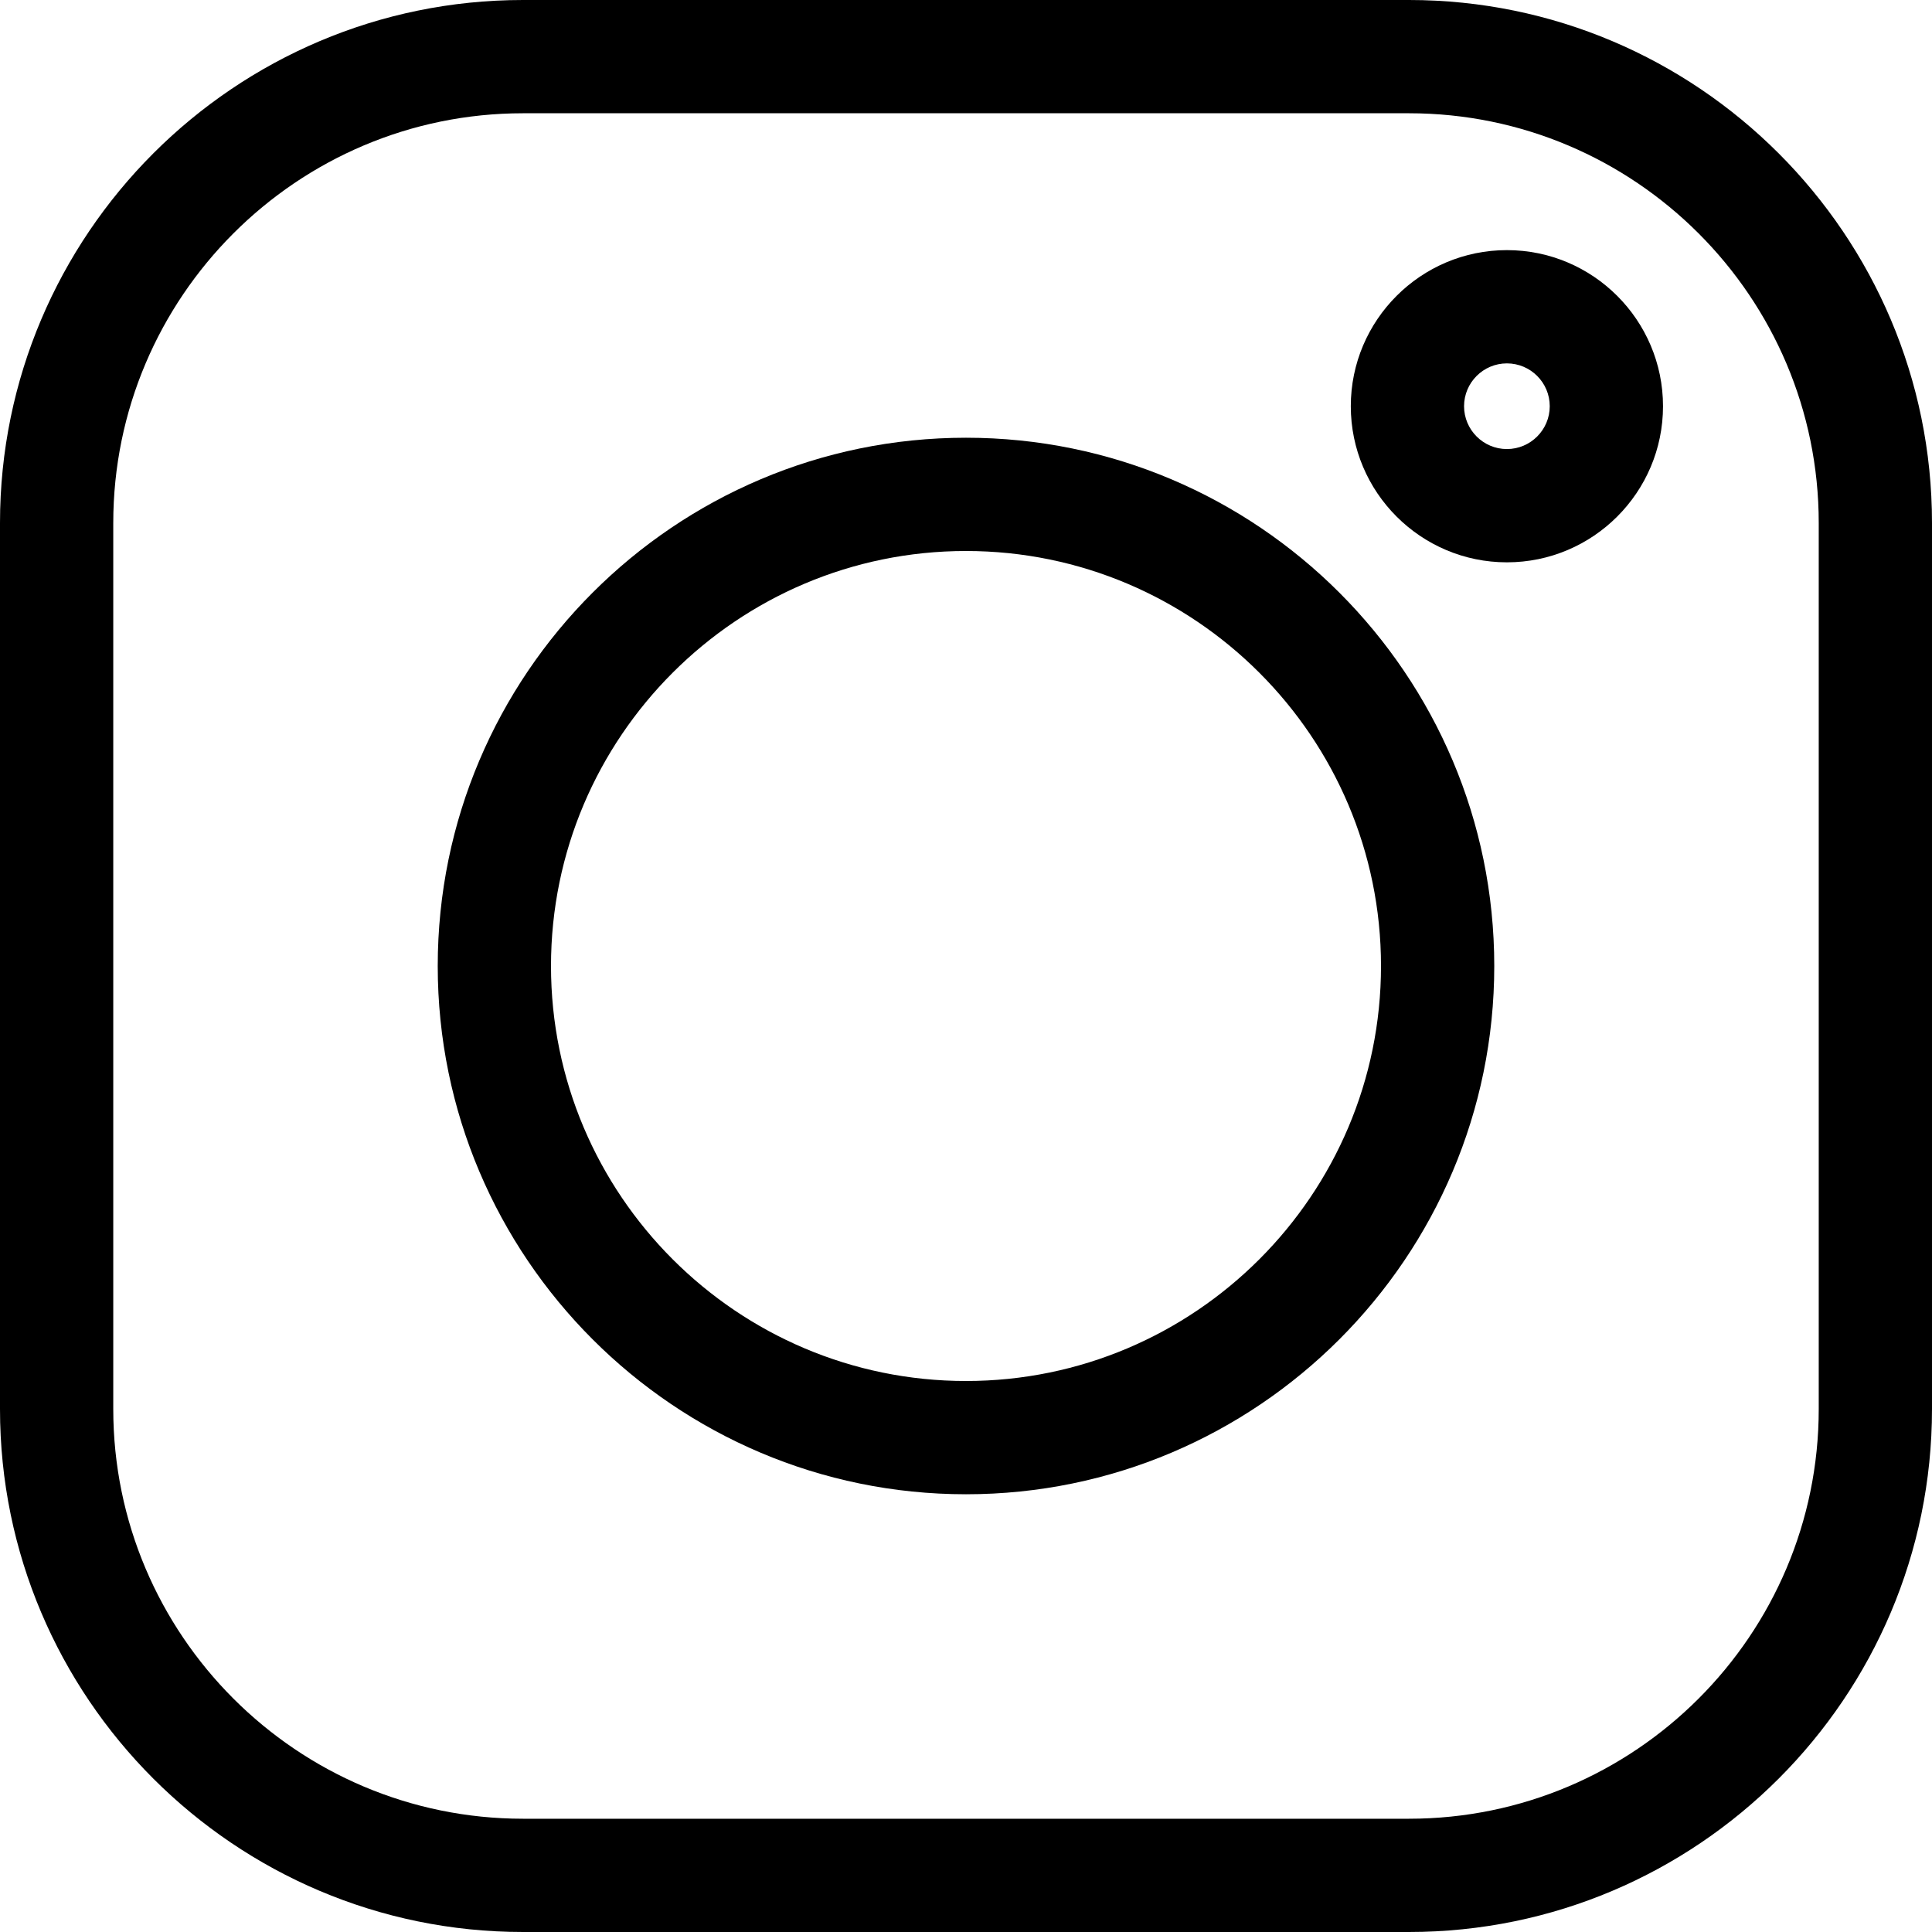
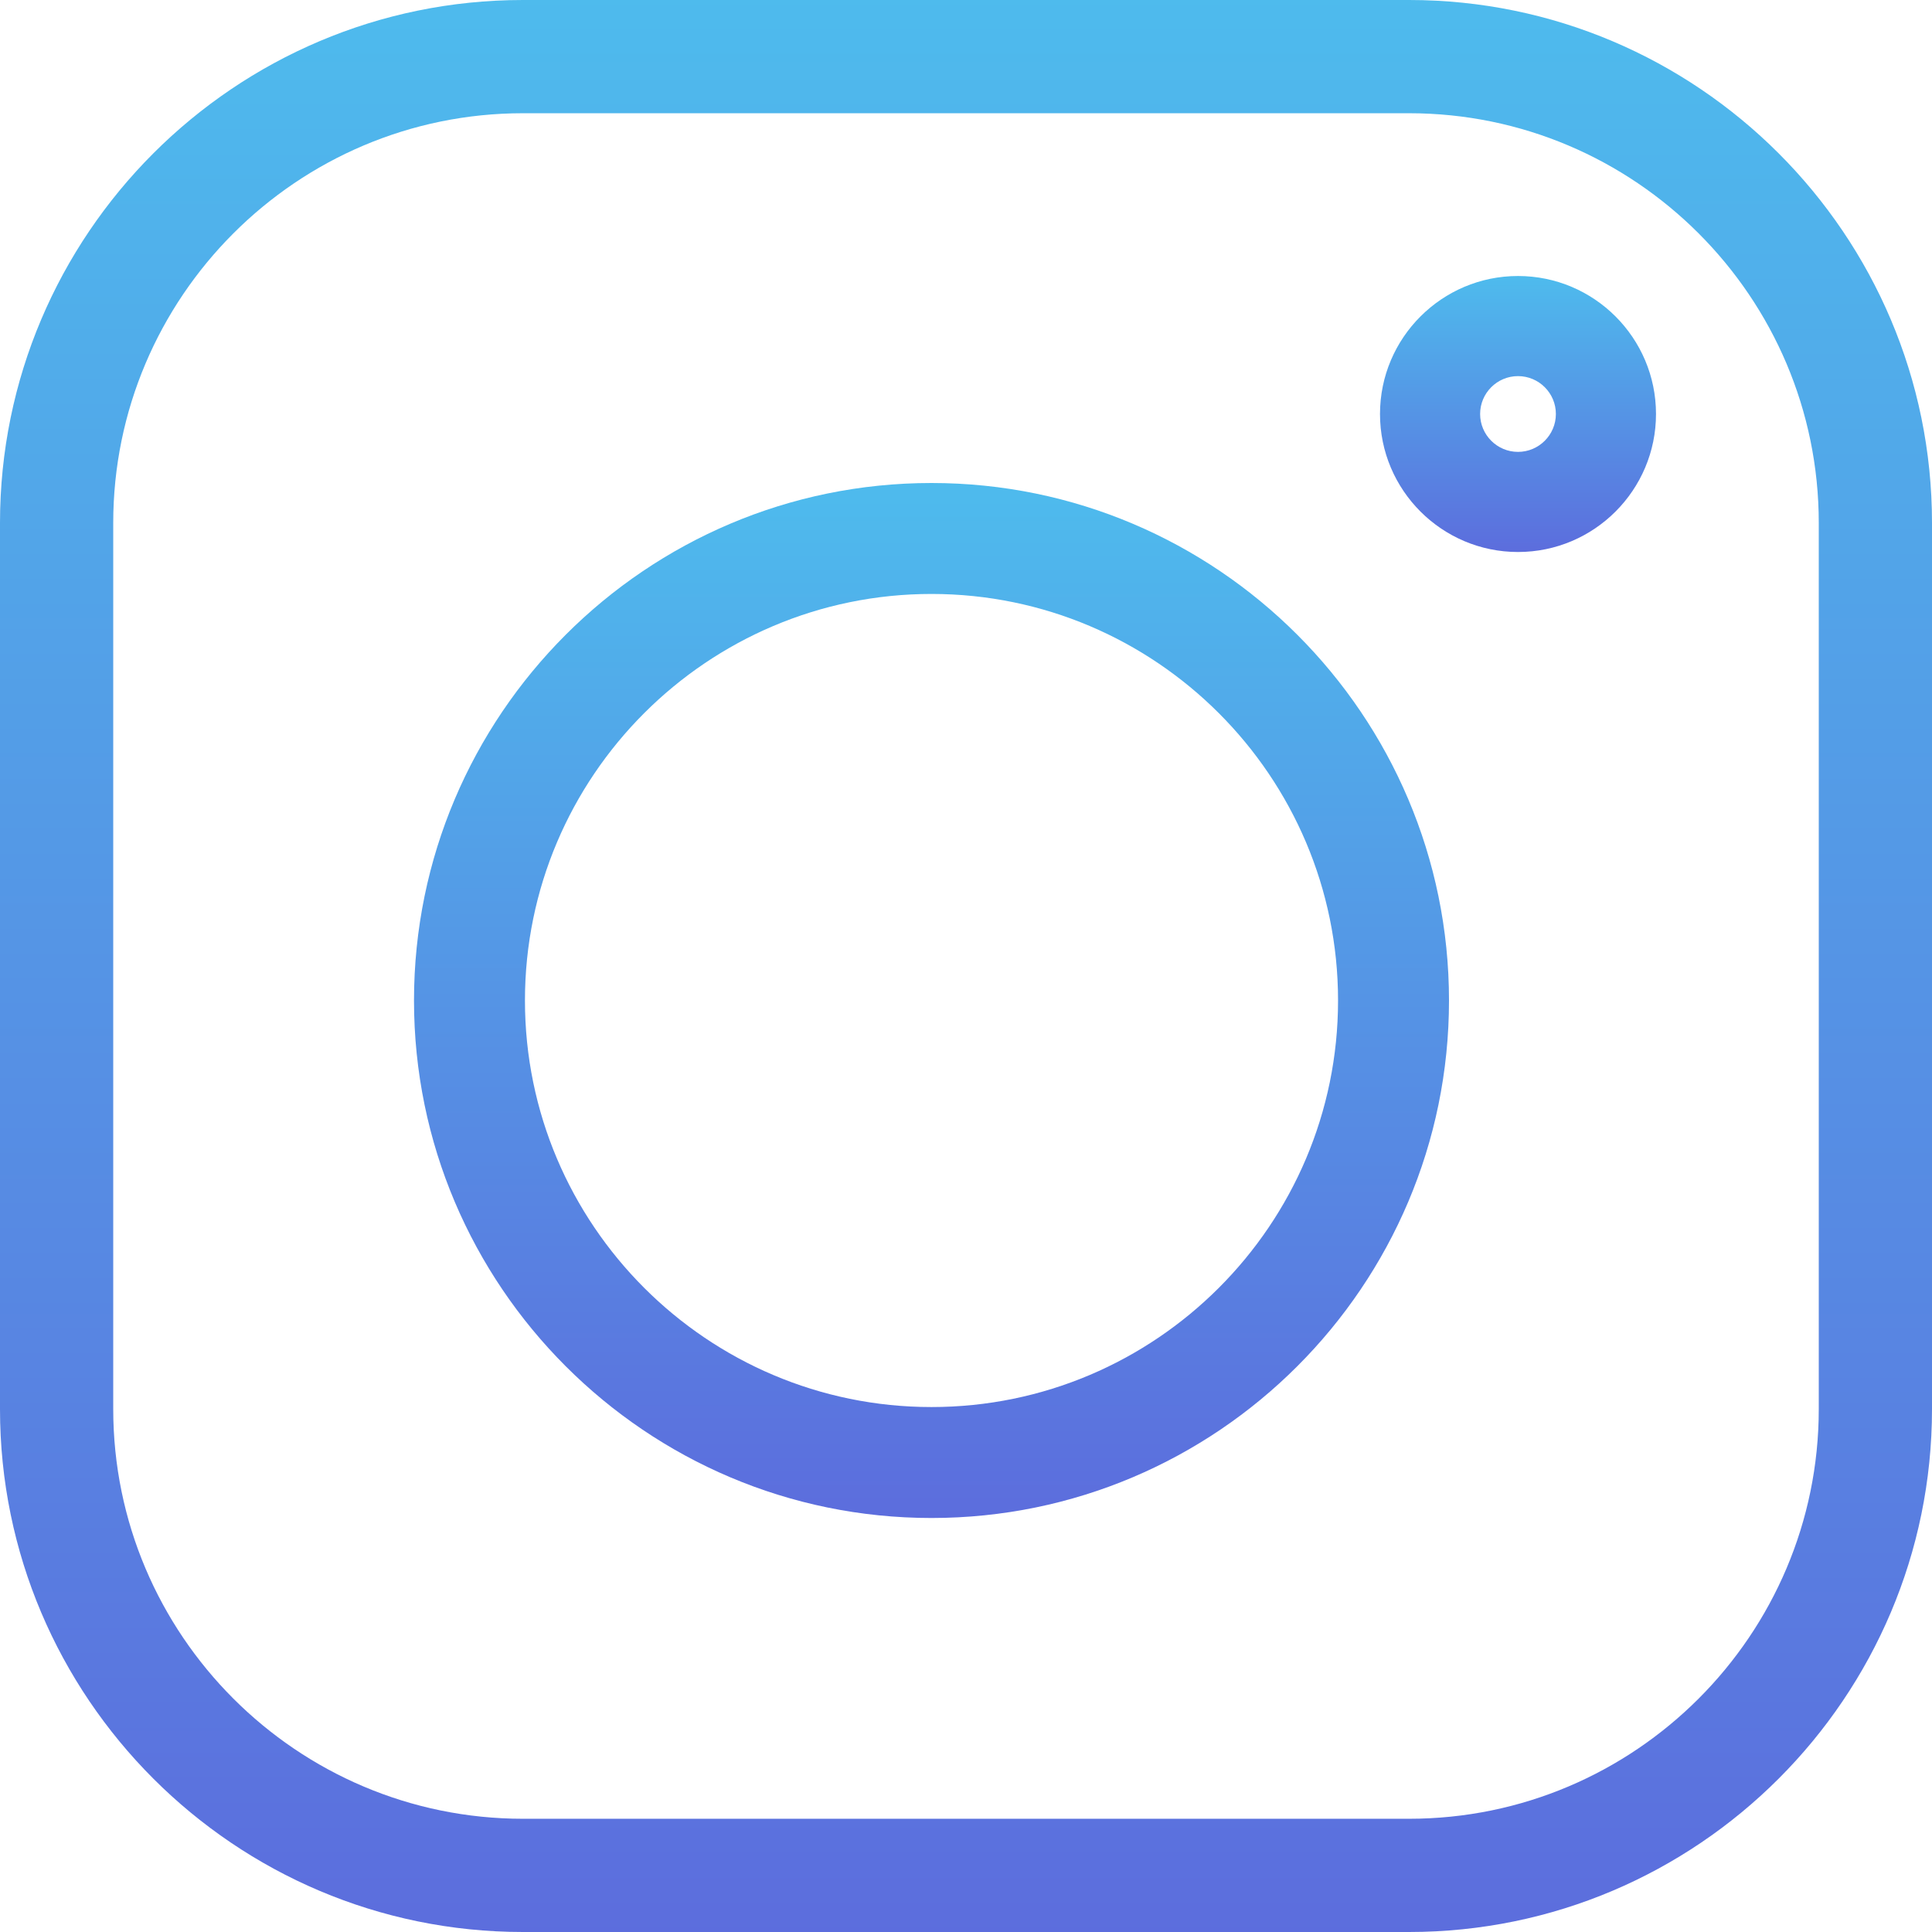
- <svg xmlns="http://www.w3.org/2000/svg" viewBox="0 0 512.001 512.001">
-   <path d="m373.406 0h-234.812c-76.422 0-138.594 62.172-138.594 138.594v234.816c0 76.418 62.172 138.59 138.594 138.59h234.816c76.418 0 138.59-62.172 138.59-138.59v-234.816c0-76.422-62.172-138.594-138.594-138.594zm108.578 373.41c0 59.867-48.707 108.574-108.578 108.574h-234.812c-59.871 0-108.578-48.707-108.578-108.574v-234.816c0-59.871 48.707-108.578 108.578-108.578h234.816c59.867 0 108.574 48.707 108.574 108.578zm0 0" />
-   <path d="m256 116.004c-77.195 0-139.996 62.801-139.996 139.996s62.801 139.996 139.996 139.996 139.996-62.801 139.996-139.996-62.801-139.996-139.996-139.996zm0 249.977c-60.641 0-109.98-49.336-109.98-109.98 0-60.641 49.34-109.98 109.98-109.98 60.645 0 109.98 49.34 109.98 109.98 0 60.645-49.336 109.98-109.98 109.98zm0 0" />
-   <path d="m399.344 66.285c-22.812 0-41.367 18.559-41.367 41.367 0 22.812 18.555 41.371 41.367 41.371s41.371-18.559 41.371-41.371-18.559-41.367-41.371-41.367zm0 52.719c-6.258 0-11.352-5.094-11.352-11.352 0-6.262 5.094-11.352 11.352-11.352 6.262 0 11.355 5.09 11.355 11.352 0 6.258-5.094 11.352-11.355 11.352zm0 0" />
+ <svg xmlns="http://www.w3.org/2000/svg" width="28px" height="28px" viewBox="0 0 28 28" version="1.1">
+   <defs>
+     <linearGradient x1="50%" y1="0%" x2="50%" y2="100%" id="linearGradient-1">
+       <stop stop-color="#4EBBED" offset="0%" />
+       <stop stop-color="#5C6DDD" offset="100%" />
+     </linearGradient>
+   </defs>
+   <g id="Page-1" stroke="none" stroke-width="1" fill="none" fill-rule="evenodd">
+     <g id="workers-personnal-desktop" transform="translate(-624, -946)" fill="url(#linearGradient-1)" fill-rule="nonzero">
+       <g id="instagram" transform="translate(624, 946)">
+         <path d="M20.421,0 L7.579,0 C3.4,0 0,3.4 0,7.579 L0,20.421 C0,24.6 3.4,28 7.579,28 L20.421,28 C24.6,28 28,24.6 28,20.421 L28,7.579 C28,3.4 24.6,0 20.421,0 Z M26.359,20.421 C26.359,23.695 23.695,26.359 20.421,26.359 L7.579,26.359 C4.305,26.359 1.641,23.695 1.641,20.421 L1.641,7.579 C1.641,4.305 4.305,1.641 7.579,1.641 L20.421,1.641 C23.695,1.641 26.359,4.305 26.359,7.579 L26.359,20.421 Z" id="Shape" />
+         <path d="M13.5,7 C9.364,7 6,10.364 6,14.5 C6,18.636 9.364,22 13.5,22 C17.636,22 21,18.636 21,14.5 C21,10.364 17.636,7 13.5,7 Z M13.5,20.392 C10.251,20.392 7.608,17.749 7.608,14.5 C7.608,11.251 10.251,8.608 13.5,8.608 C16.749,8.608 19.392,11.251 19.392,14.5 C19.392,17.749 16.749,20.392 13.5,20.392 Z" id="Shape" />
+         <path d="M22,4 C20.897,4 20,4.897 20,6 C20,7.103 20.897,8 22,8 C23.103,8 24,7.103 24,6 C24,4.897 23.103,4 22,4 Z M22,6.549 C21.697,6.549 21.451,6.302 21.451,6 C21.451,5.697 21.697,5.451 22,5.451 C22.303,5.451 22.549,5.697 22.549,6 C22.549,6.302 22.303,6.549 22,6.549 Z" id="Shape" />
+       </g>
+     </g>
+   </g>
</svg>
